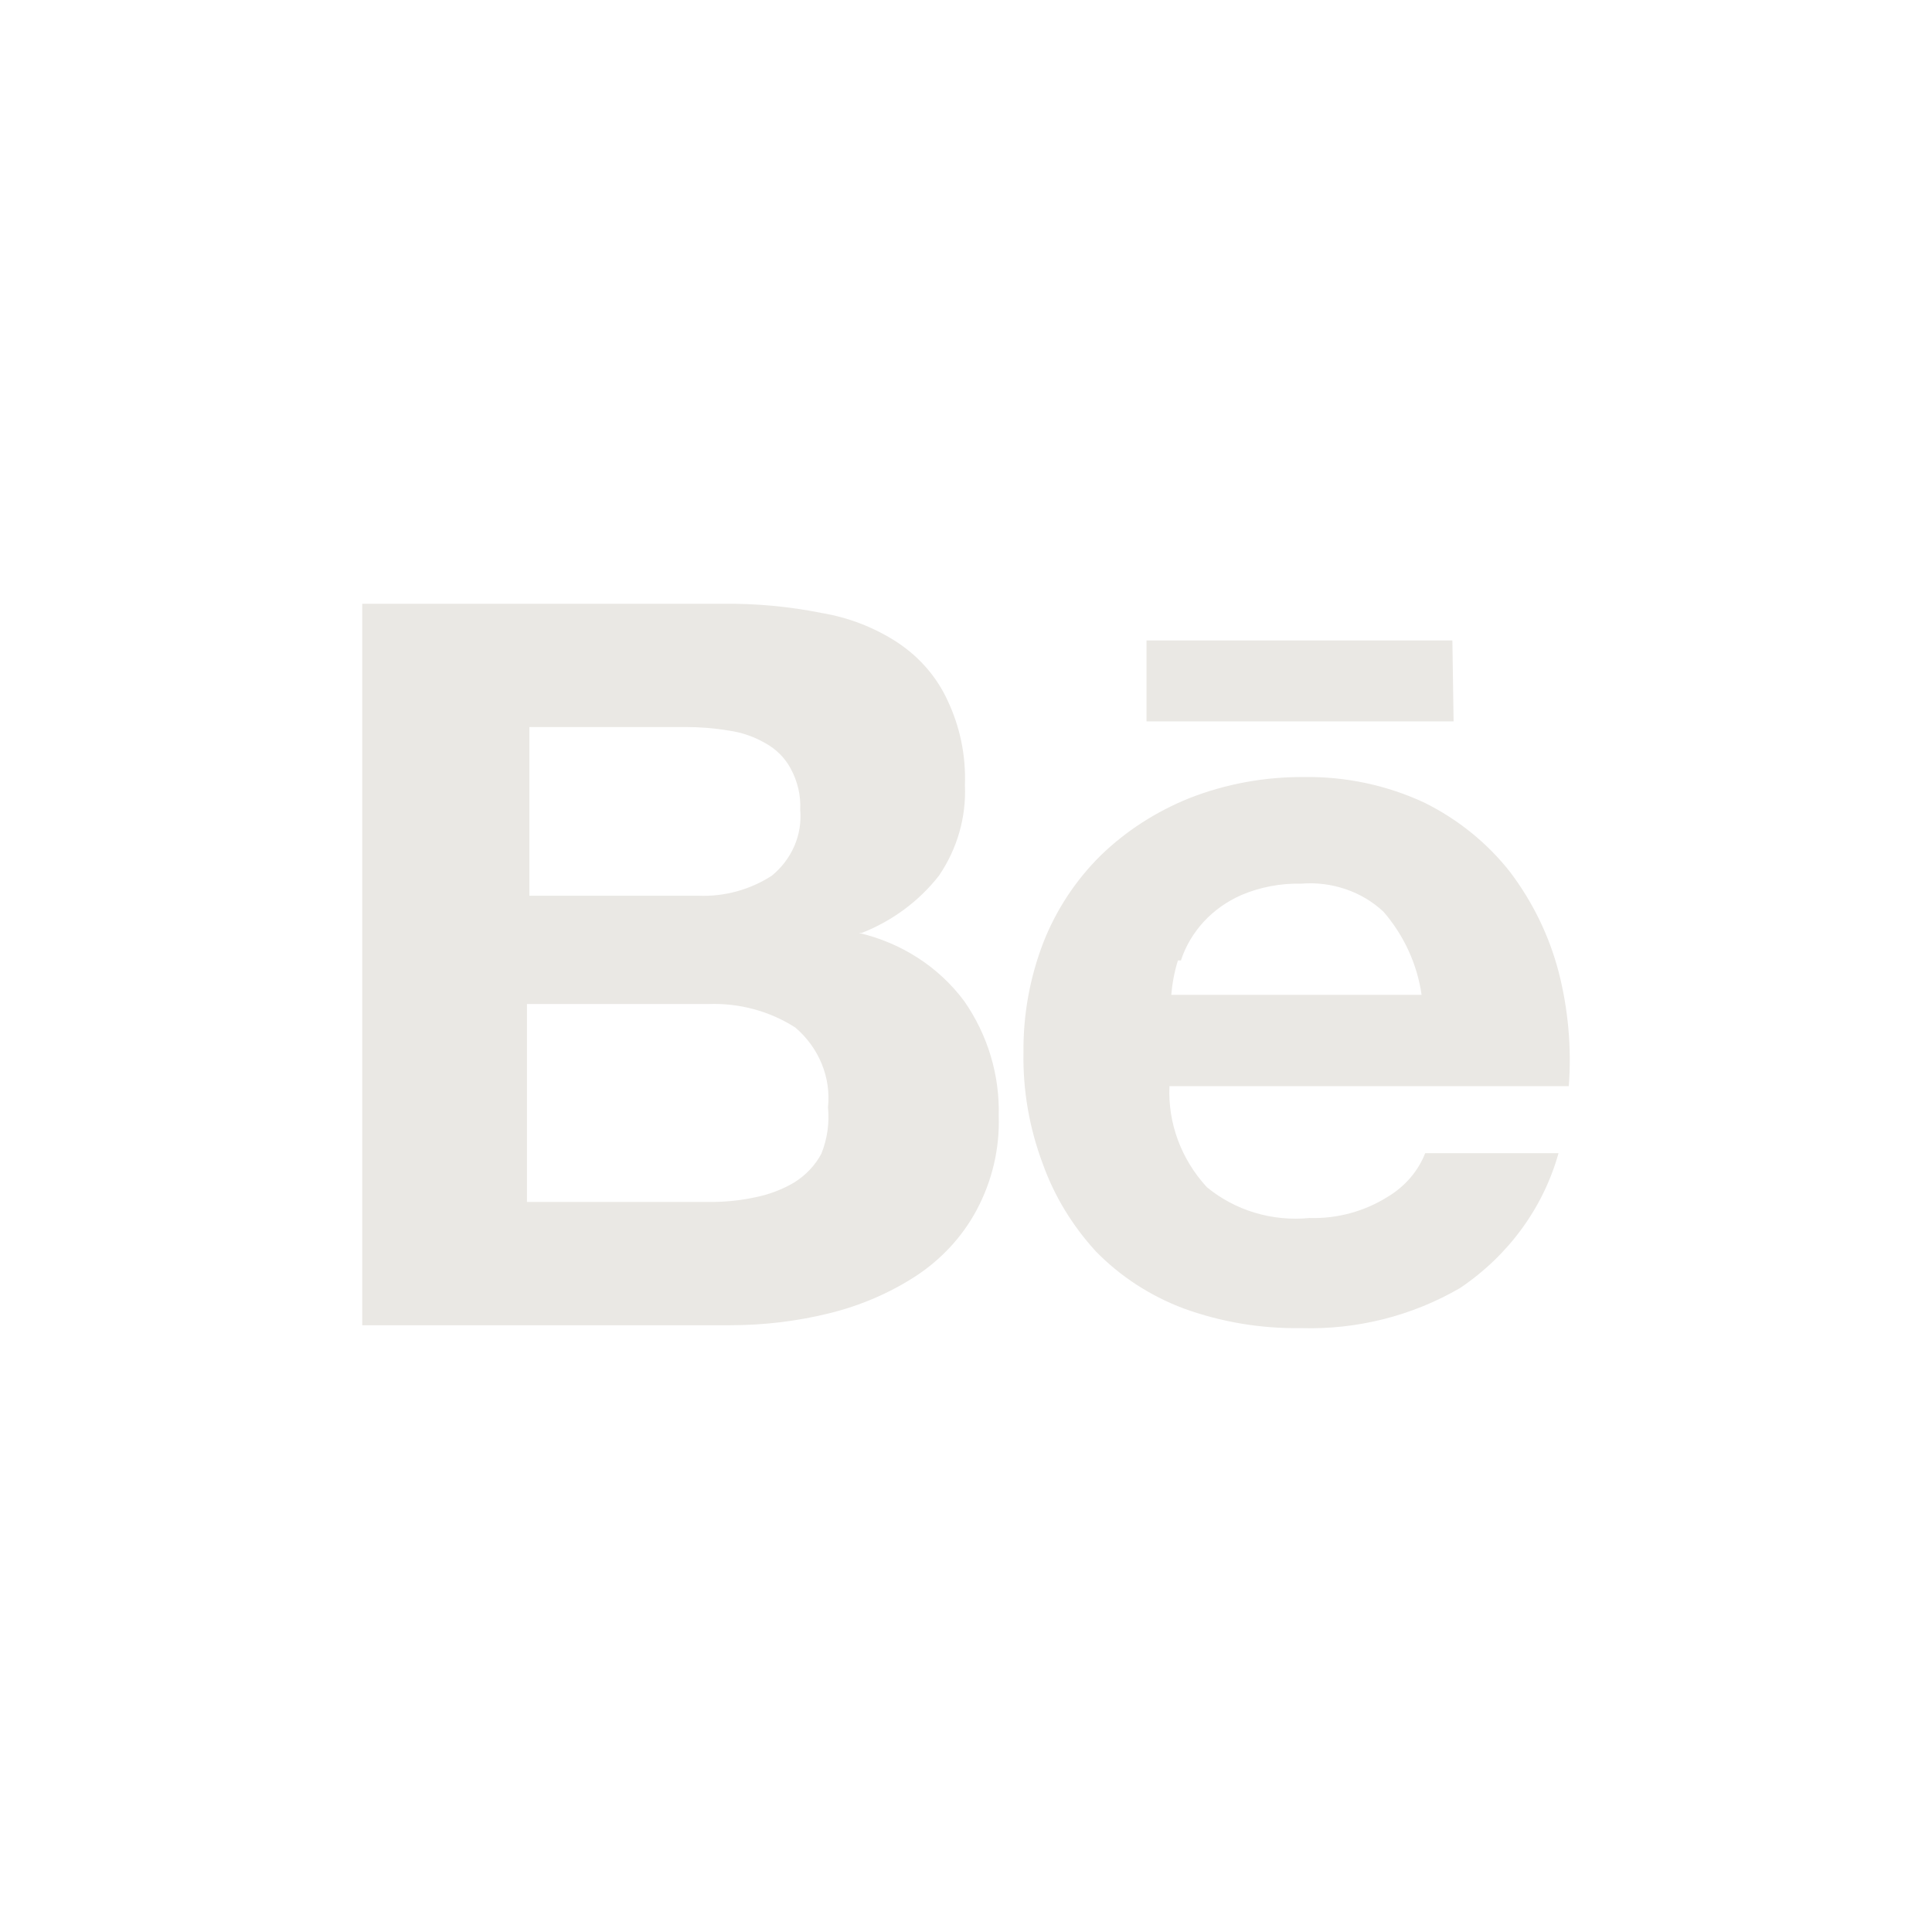
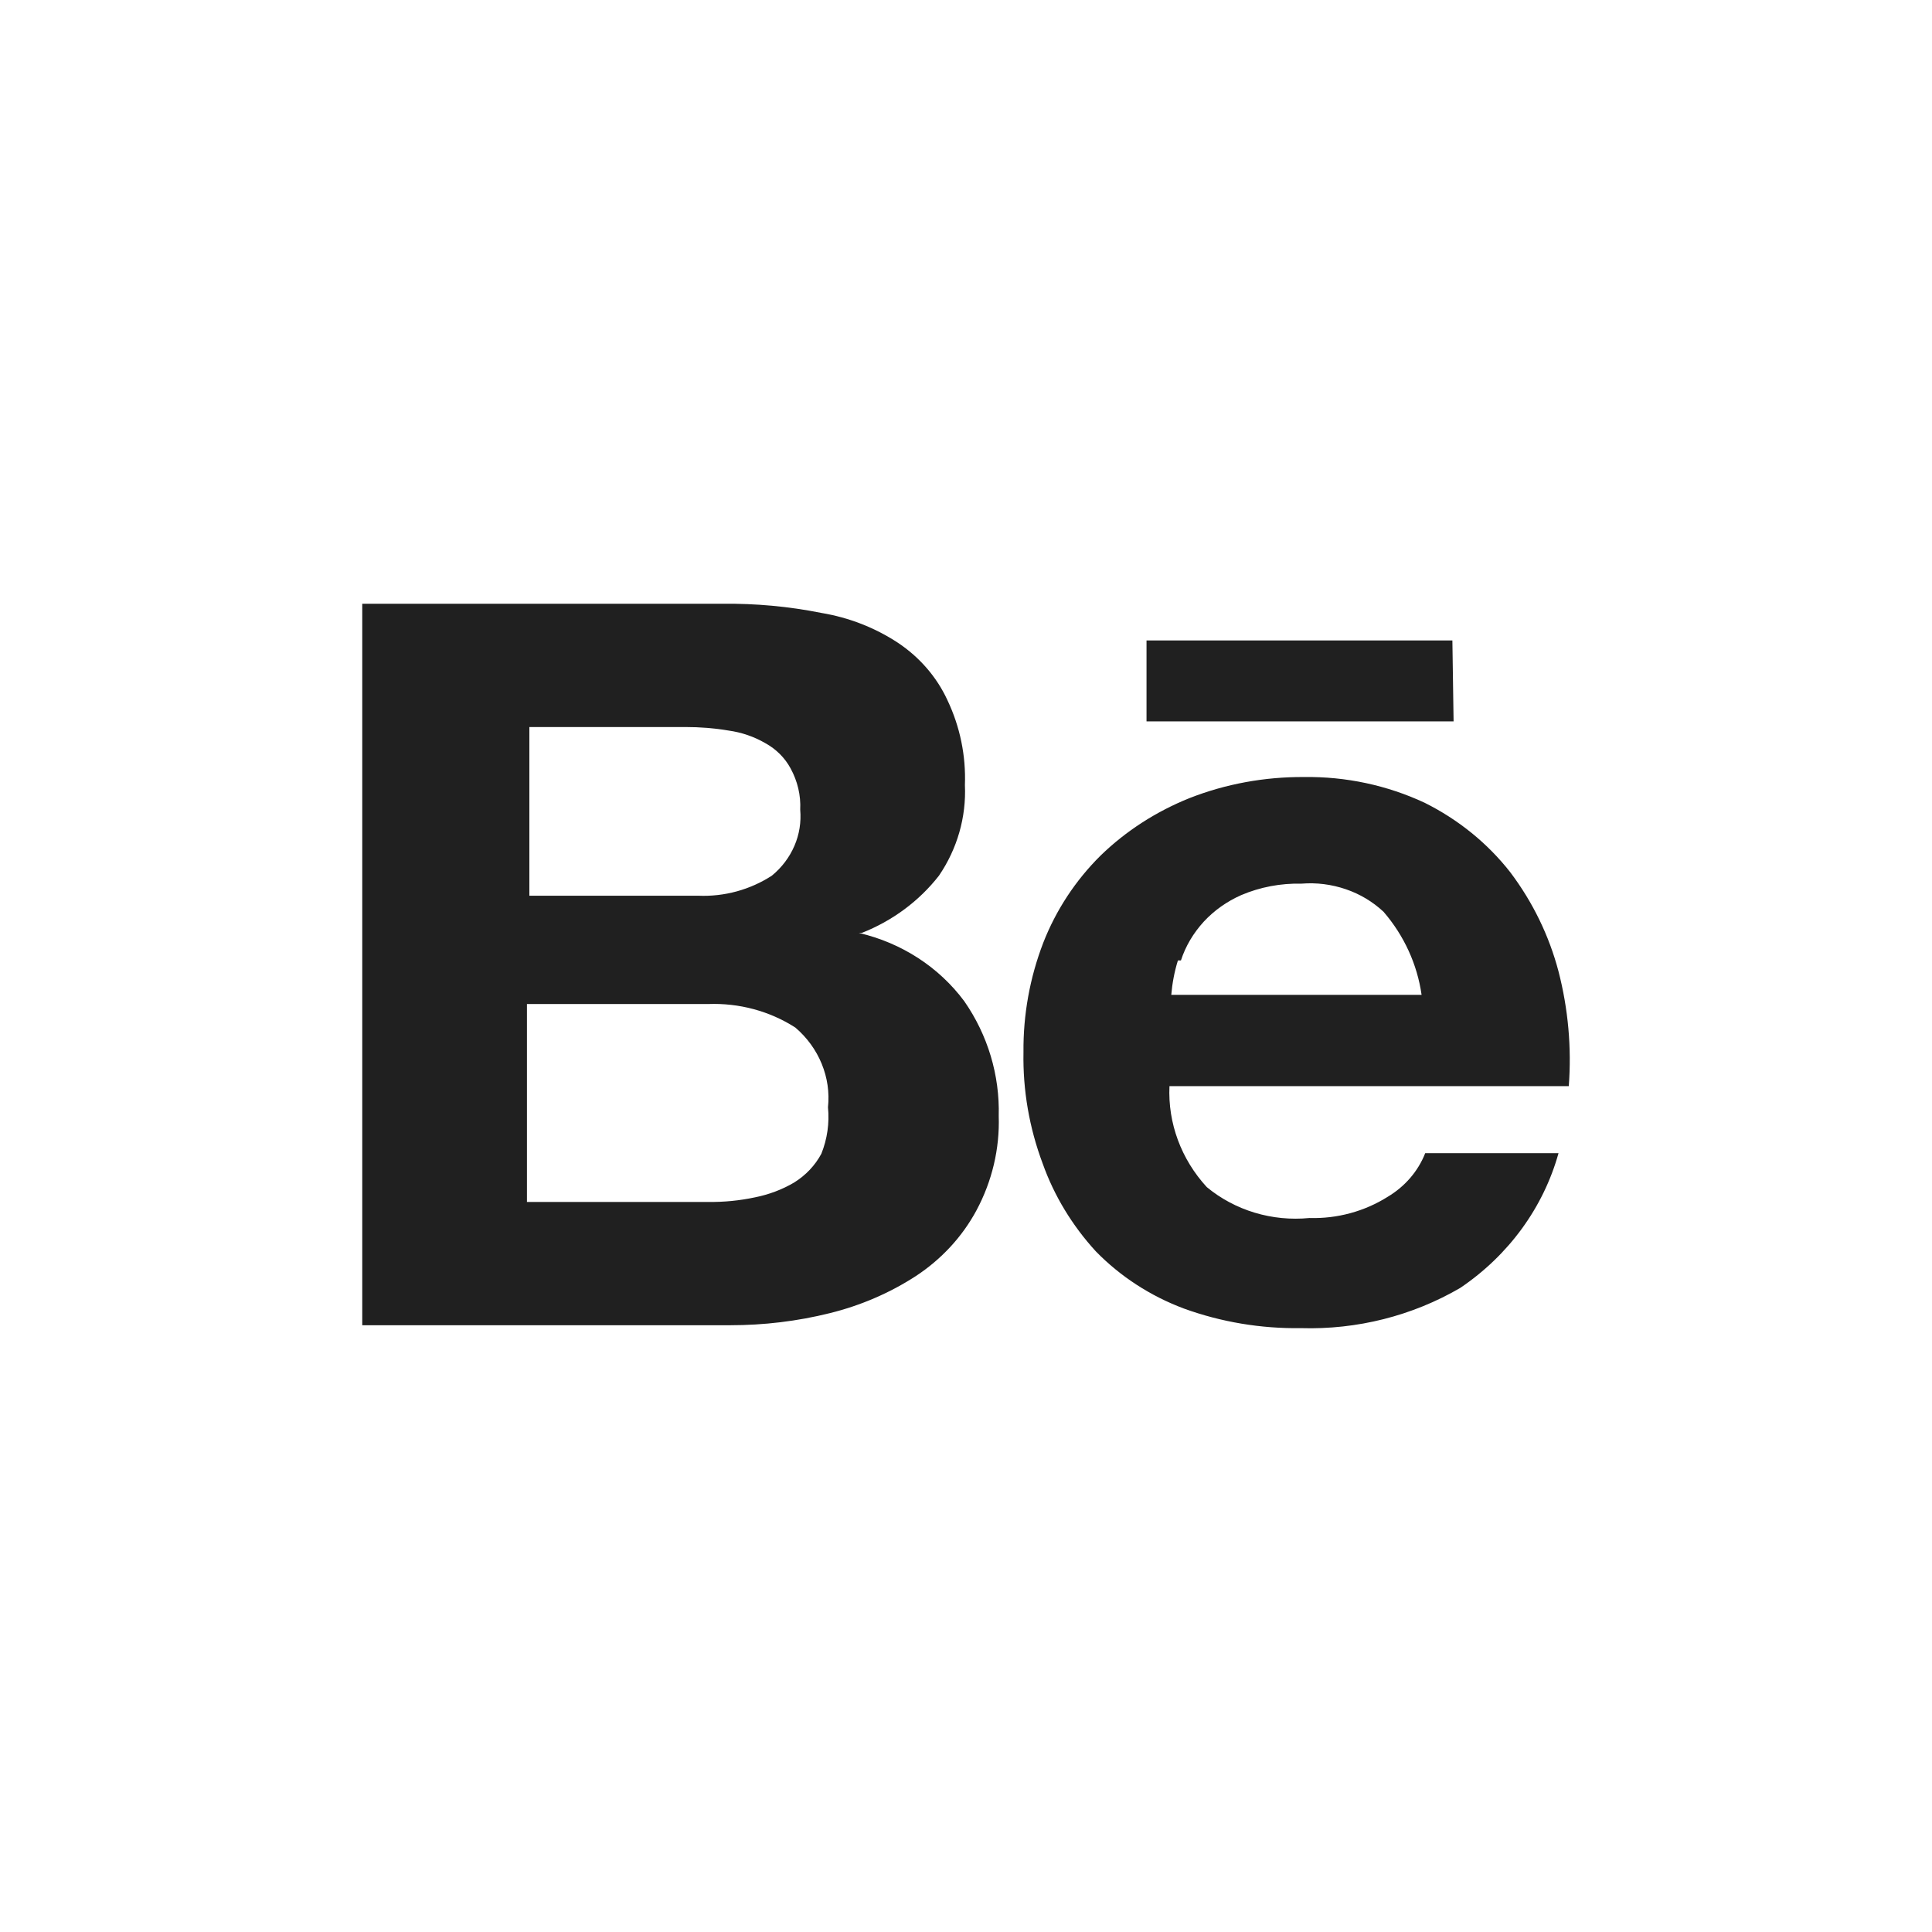
<svg xmlns="http://www.w3.org/2000/svg" width="16" height="16" viewBox="0 0 16 16" fill="none">
-   <path d="M12.028 5.304H9.495V5.974H12.038L12.028 5.304ZM11.493 9.911C11.301 10.032 11.074 10.094 10.844 10.087C10.691 10.102 10.537 10.087 10.391 10.043C10.245 9.999 10.11 9.927 9.994 9.831C9.782 9.6 9.671 9.301 9.685 8.995H12.992C13.016 8.676 12.987 8.355 12.907 8.045C12.829 7.749 12.694 7.471 12.507 7.223C12.319 6.983 12.077 6.787 11.798 6.648C11.487 6.503 11.145 6.43 10.799 6.435C10.473 6.433 10.15 6.492 9.85 6.61C9.574 6.721 9.324 6.882 9.115 7.085C8.906 7.292 8.745 7.538 8.64 7.807C8.528 8.098 8.473 8.405 8.476 8.714C8.47 9.028 8.524 9.34 8.635 9.636C8.73 9.903 8.88 10.15 9.075 10.363C9.278 10.571 9.527 10.733 9.805 10.837C10.114 10.949 10.443 11.004 10.774 10.999C11.238 11.013 11.697 10.897 12.093 10.666C12.493 10.396 12.781 10.002 12.907 9.55H11.803C11.744 9.7 11.635 9.826 11.493 9.911ZM9.78 7.954C9.818 7.836 9.883 7.727 9.969 7.633C10.055 7.54 10.161 7.465 10.279 7.413C10.436 7.346 10.607 7.314 10.779 7.318C10.903 7.308 11.028 7.324 11.145 7.364C11.263 7.404 11.369 7.468 11.458 7.551C11.628 7.748 11.737 7.987 11.773 8.239H9.7C9.708 8.143 9.726 8.047 9.755 7.954H9.78ZM7.137 7.726C7.391 7.626 7.612 7.462 7.776 7.252C7.928 7.029 8.003 6.766 7.991 6.501C8 6.259 7.951 6.019 7.846 5.798C7.758 5.607 7.616 5.443 7.436 5.323C7.246 5.198 7.03 5.114 6.802 5.076C6.533 5.022 6.258 4.997 5.983 5H3V10.975H6.048C6.326 10.975 6.603 10.942 6.872 10.875C7.127 10.812 7.369 10.708 7.586 10.567C7.797 10.428 7.969 10.242 8.086 10.025C8.216 9.783 8.28 9.513 8.271 9.242C8.28 8.905 8.181 8.573 7.986 8.292C7.776 8.009 7.466 7.808 7.112 7.726H7.137ZM4.384 6.021H5.678C5.797 6.021 5.915 6.03 6.033 6.05C6.141 6.065 6.244 6.1 6.337 6.154C6.427 6.203 6.5 6.276 6.547 6.363C6.605 6.469 6.633 6.587 6.627 6.705C6.636 6.808 6.62 6.91 6.579 7.005C6.538 7.1 6.474 7.185 6.392 7.252C6.213 7.368 6 7.427 5.783 7.418H4.384V6.021ZM6.802 9.555C6.75 9.652 6.673 9.733 6.577 9.793C6.477 9.852 6.367 9.893 6.252 9.916C6.125 9.943 5.994 9.956 5.863 9.954H4.364V8.315H5.863C6.12 8.305 6.374 8.373 6.587 8.51C6.683 8.592 6.758 8.695 6.805 8.81C6.852 8.924 6.87 9.048 6.857 9.17C6.87 9.301 6.851 9.433 6.802 9.555Z" fill="#EAE8E4" />
+   <path d="M12.028 5.304H9.495V5.974H12.038L12.028 5.304ZM11.493 9.911C11.301 10.032 11.074 10.094 10.844 10.087C10.691 10.102 10.537 10.087 10.391 10.043C10.245 9.999 10.11 9.927 9.994 9.831C9.782 9.6 9.671 9.301 9.685 8.995H12.992C13.016 8.676 12.987 8.355 12.907 8.045C12.829 7.749 12.694 7.471 12.507 7.223C12.319 6.983 12.077 6.787 11.798 6.648C11.487 6.503 11.145 6.43 10.799 6.435C10.473 6.433 10.15 6.492 9.85 6.61C9.574 6.721 9.324 6.882 9.115 7.085C8.906 7.292 8.745 7.538 8.64 7.807C8.528 8.098 8.473 8.405 8.476 8.714C8.47 9.028 8.524 9.34 8.635 9.636C8.73 9.903 8.88 10.15 9.075 10.363C9.278 10.571 9.527 10.733 9.805 10.837C10.114 10.949 10.443 11.004 10.774 10.999C11.238 11.013 11.697 10.897 12.093 10.666C12.493 10.396 12.781 10.002 12.907 9.55H11.803C11.744 9.7 11.635 9.826 11.493 9.911ZM9.78 7.954C9.818 7.836 9.883 7.727 9.969 7.633C10.055 7.54 10.161 7.465 10.279 7.413C10.436 7.346 10.607 7.314 10.779 7.318C10.903 7.308 11.028 7.324 11.145 7.364C11.263 7.404 11.369 7.468 11.458 7.551C11.628 7.748 11.737 7.987 11.773 8.239H9.7C9.708 8.143 9.726 8.047 9.755 7.954H9.78ZM7.137 7.726C7.391 7.626 7.612 7.462 7.776 7.252C7.928 7.029 8.003 6.766 7.991 6.501C8 6.259 7.951 6.019 7.846 5.798C7.758 5.607 7.616 5.443 7.436 5.323C7.246 5.198 7.03 5.114 6.802 5.076C6.533 5.022 6.258 4.997 5.983 5H3V10.975H6.048C6.326 10.975 6.603 10.942 6.872 10.875C7.127 10.812 7.369 10.708 7.586 10.567C7.797 10.428 7.969 10.242 8.086 10.025C8.216 9.783 8.28 9.513 8.271 9.242C8.28 8.905 8.181 8.573 7.986 8.292C7.776 8.009 7.466 7.808 7.112 7.726H7.137ZM4.384 6.021H5.678C5.797 6.021 5.915 6.03 6.033 6.05C6.141 6.065 6.244 6.1 6.337 6.154C6.427 6.203 6.5 6.276 6.547 6.363C6.605 6.469 6.633 6.587 6.627 6.705C6.636 6.808 6.62 6.91 6.579 7.005C6.538 7.1 6.474 7.185 6.392 7.252C6.213 7.368 6 7.427 5.783 7.418H4.384V6.021ZM6.802 9.555C6.75 9.652 6.673 9.733 6.577 9.793C6.477 9.852 6.367 9.893 6.252 9.916C6.125 9.943 5.994 9.956 5.863 9.954H4.364V8.315H5.863C6.12 8.305 6.374 8.373 6.587 8.51C6.683 8.592 6.758 8.695 6.805 8.81C6.852 8.924 6.87 9.048 6.857 9.17C6.87 9.301 6.851 9.433 6.802 9.555Z" fill="#202020" />
</svg>
